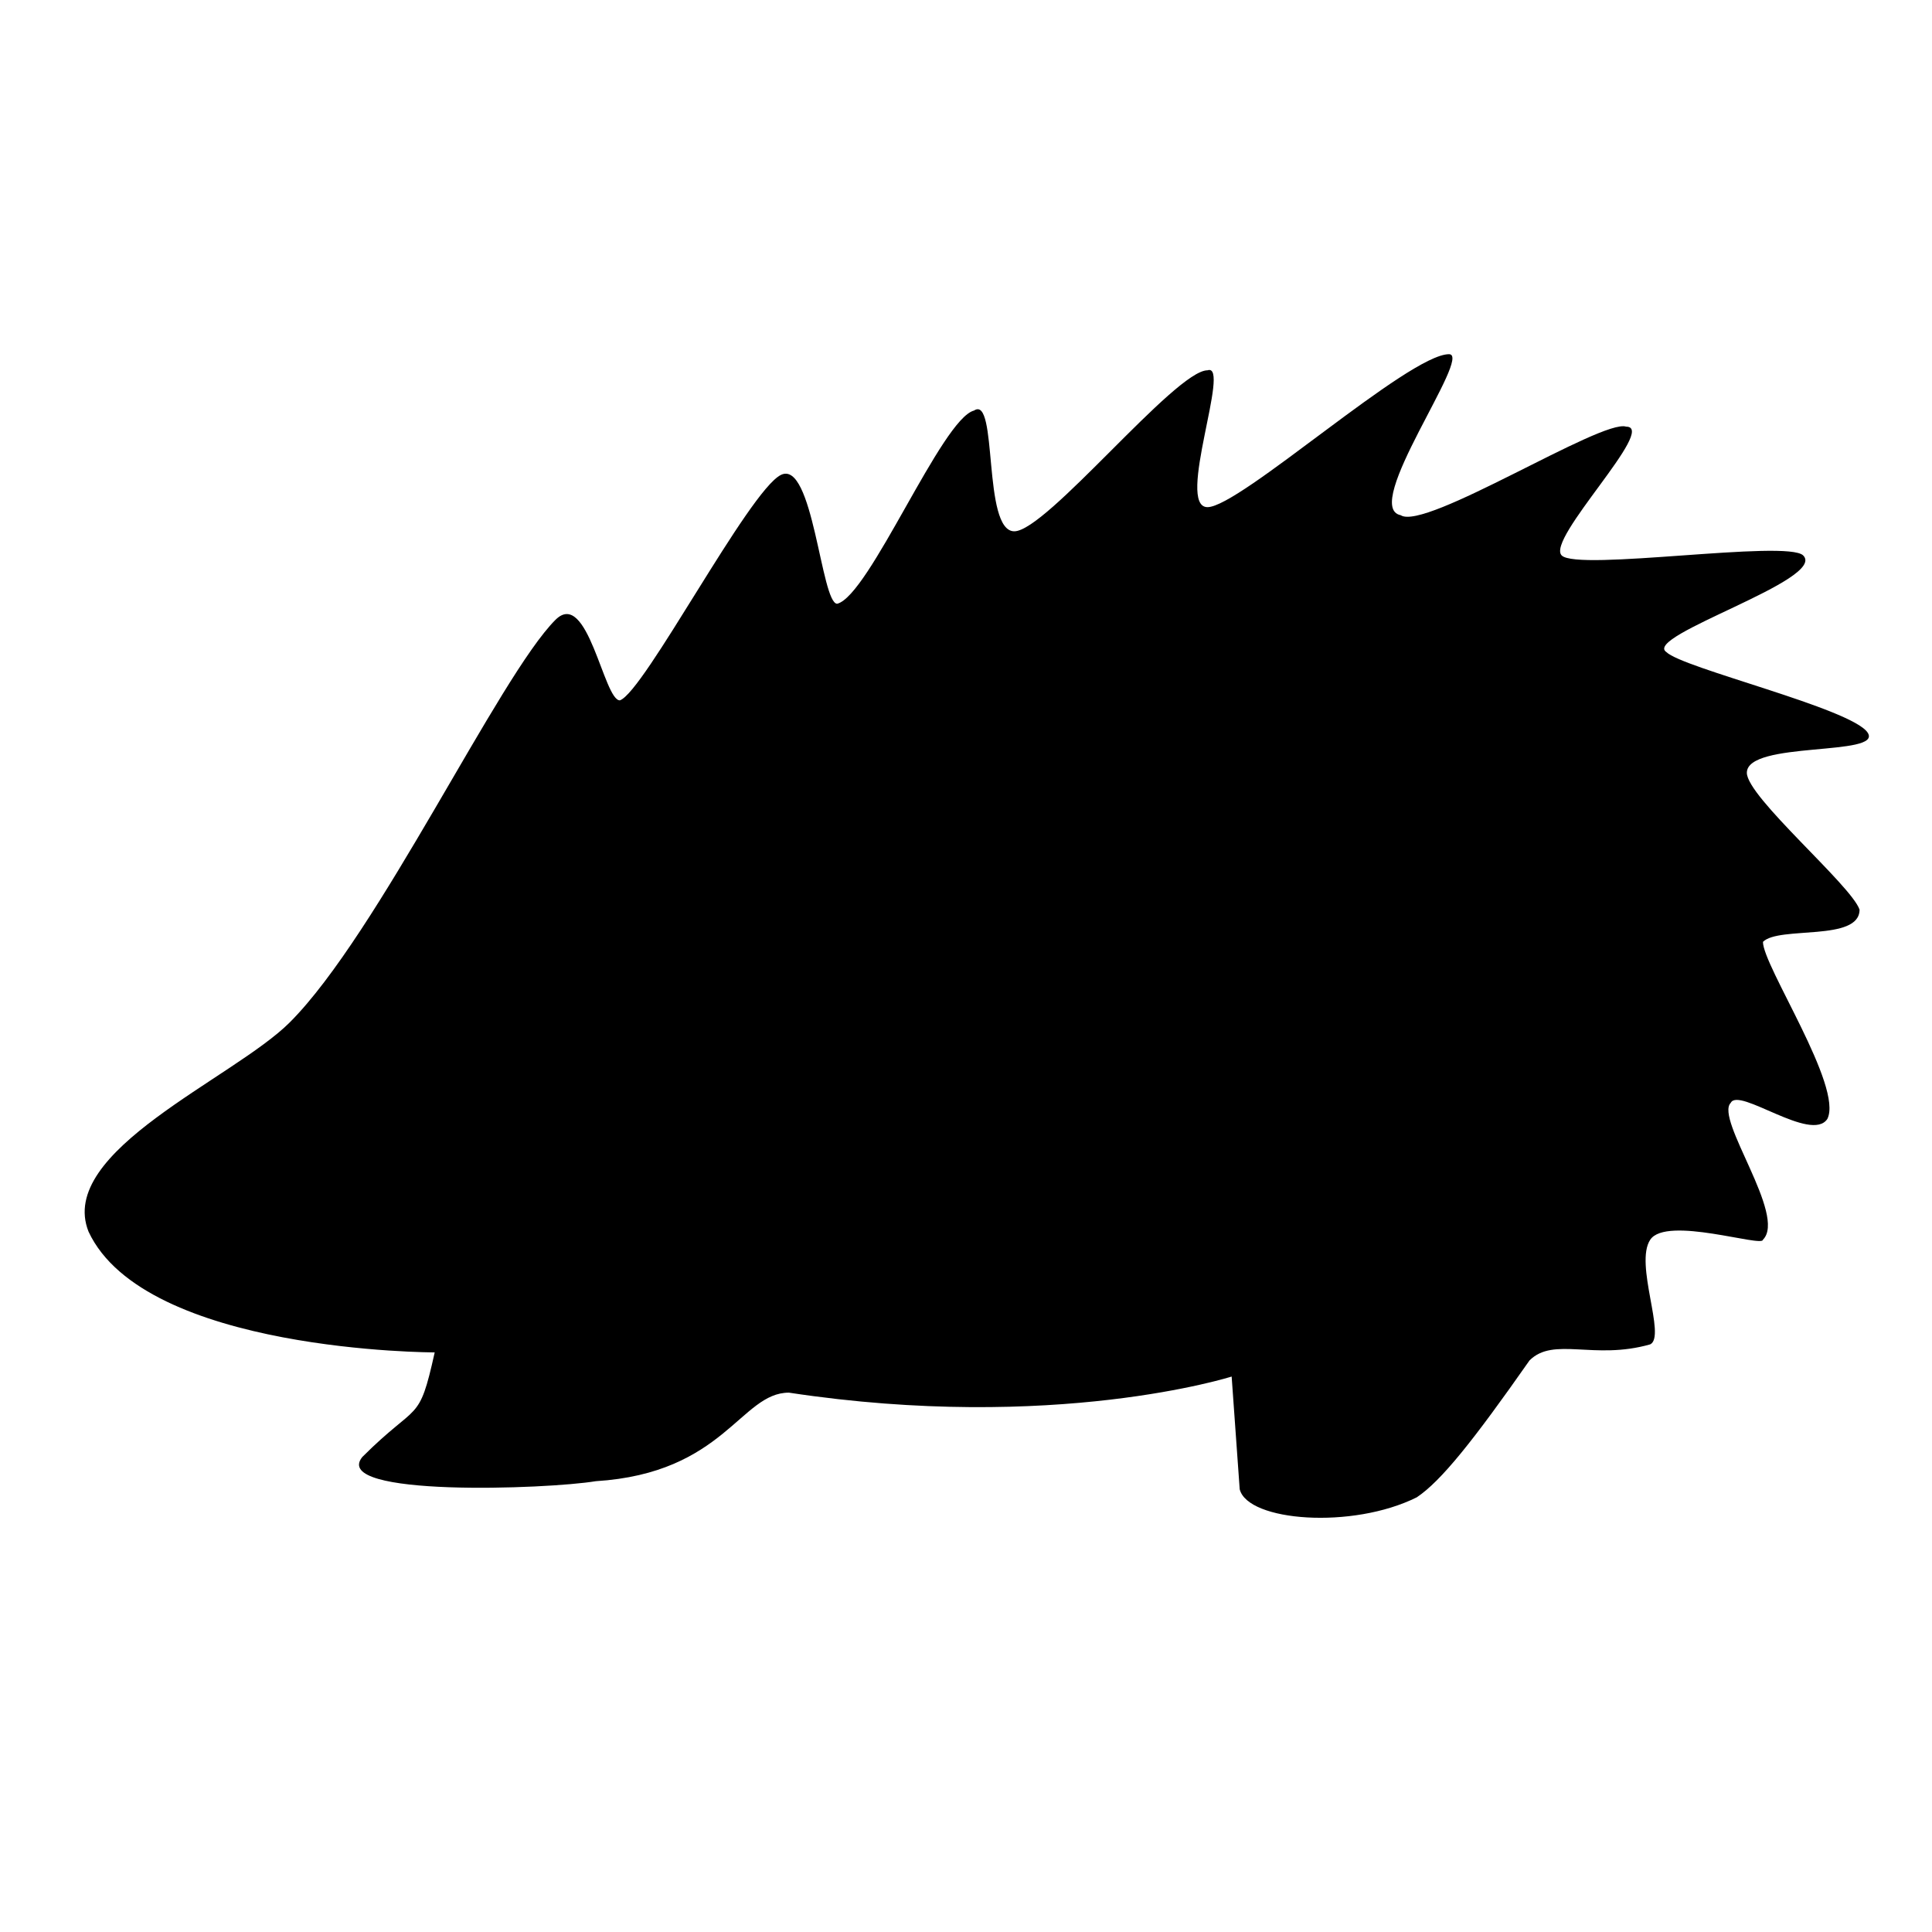
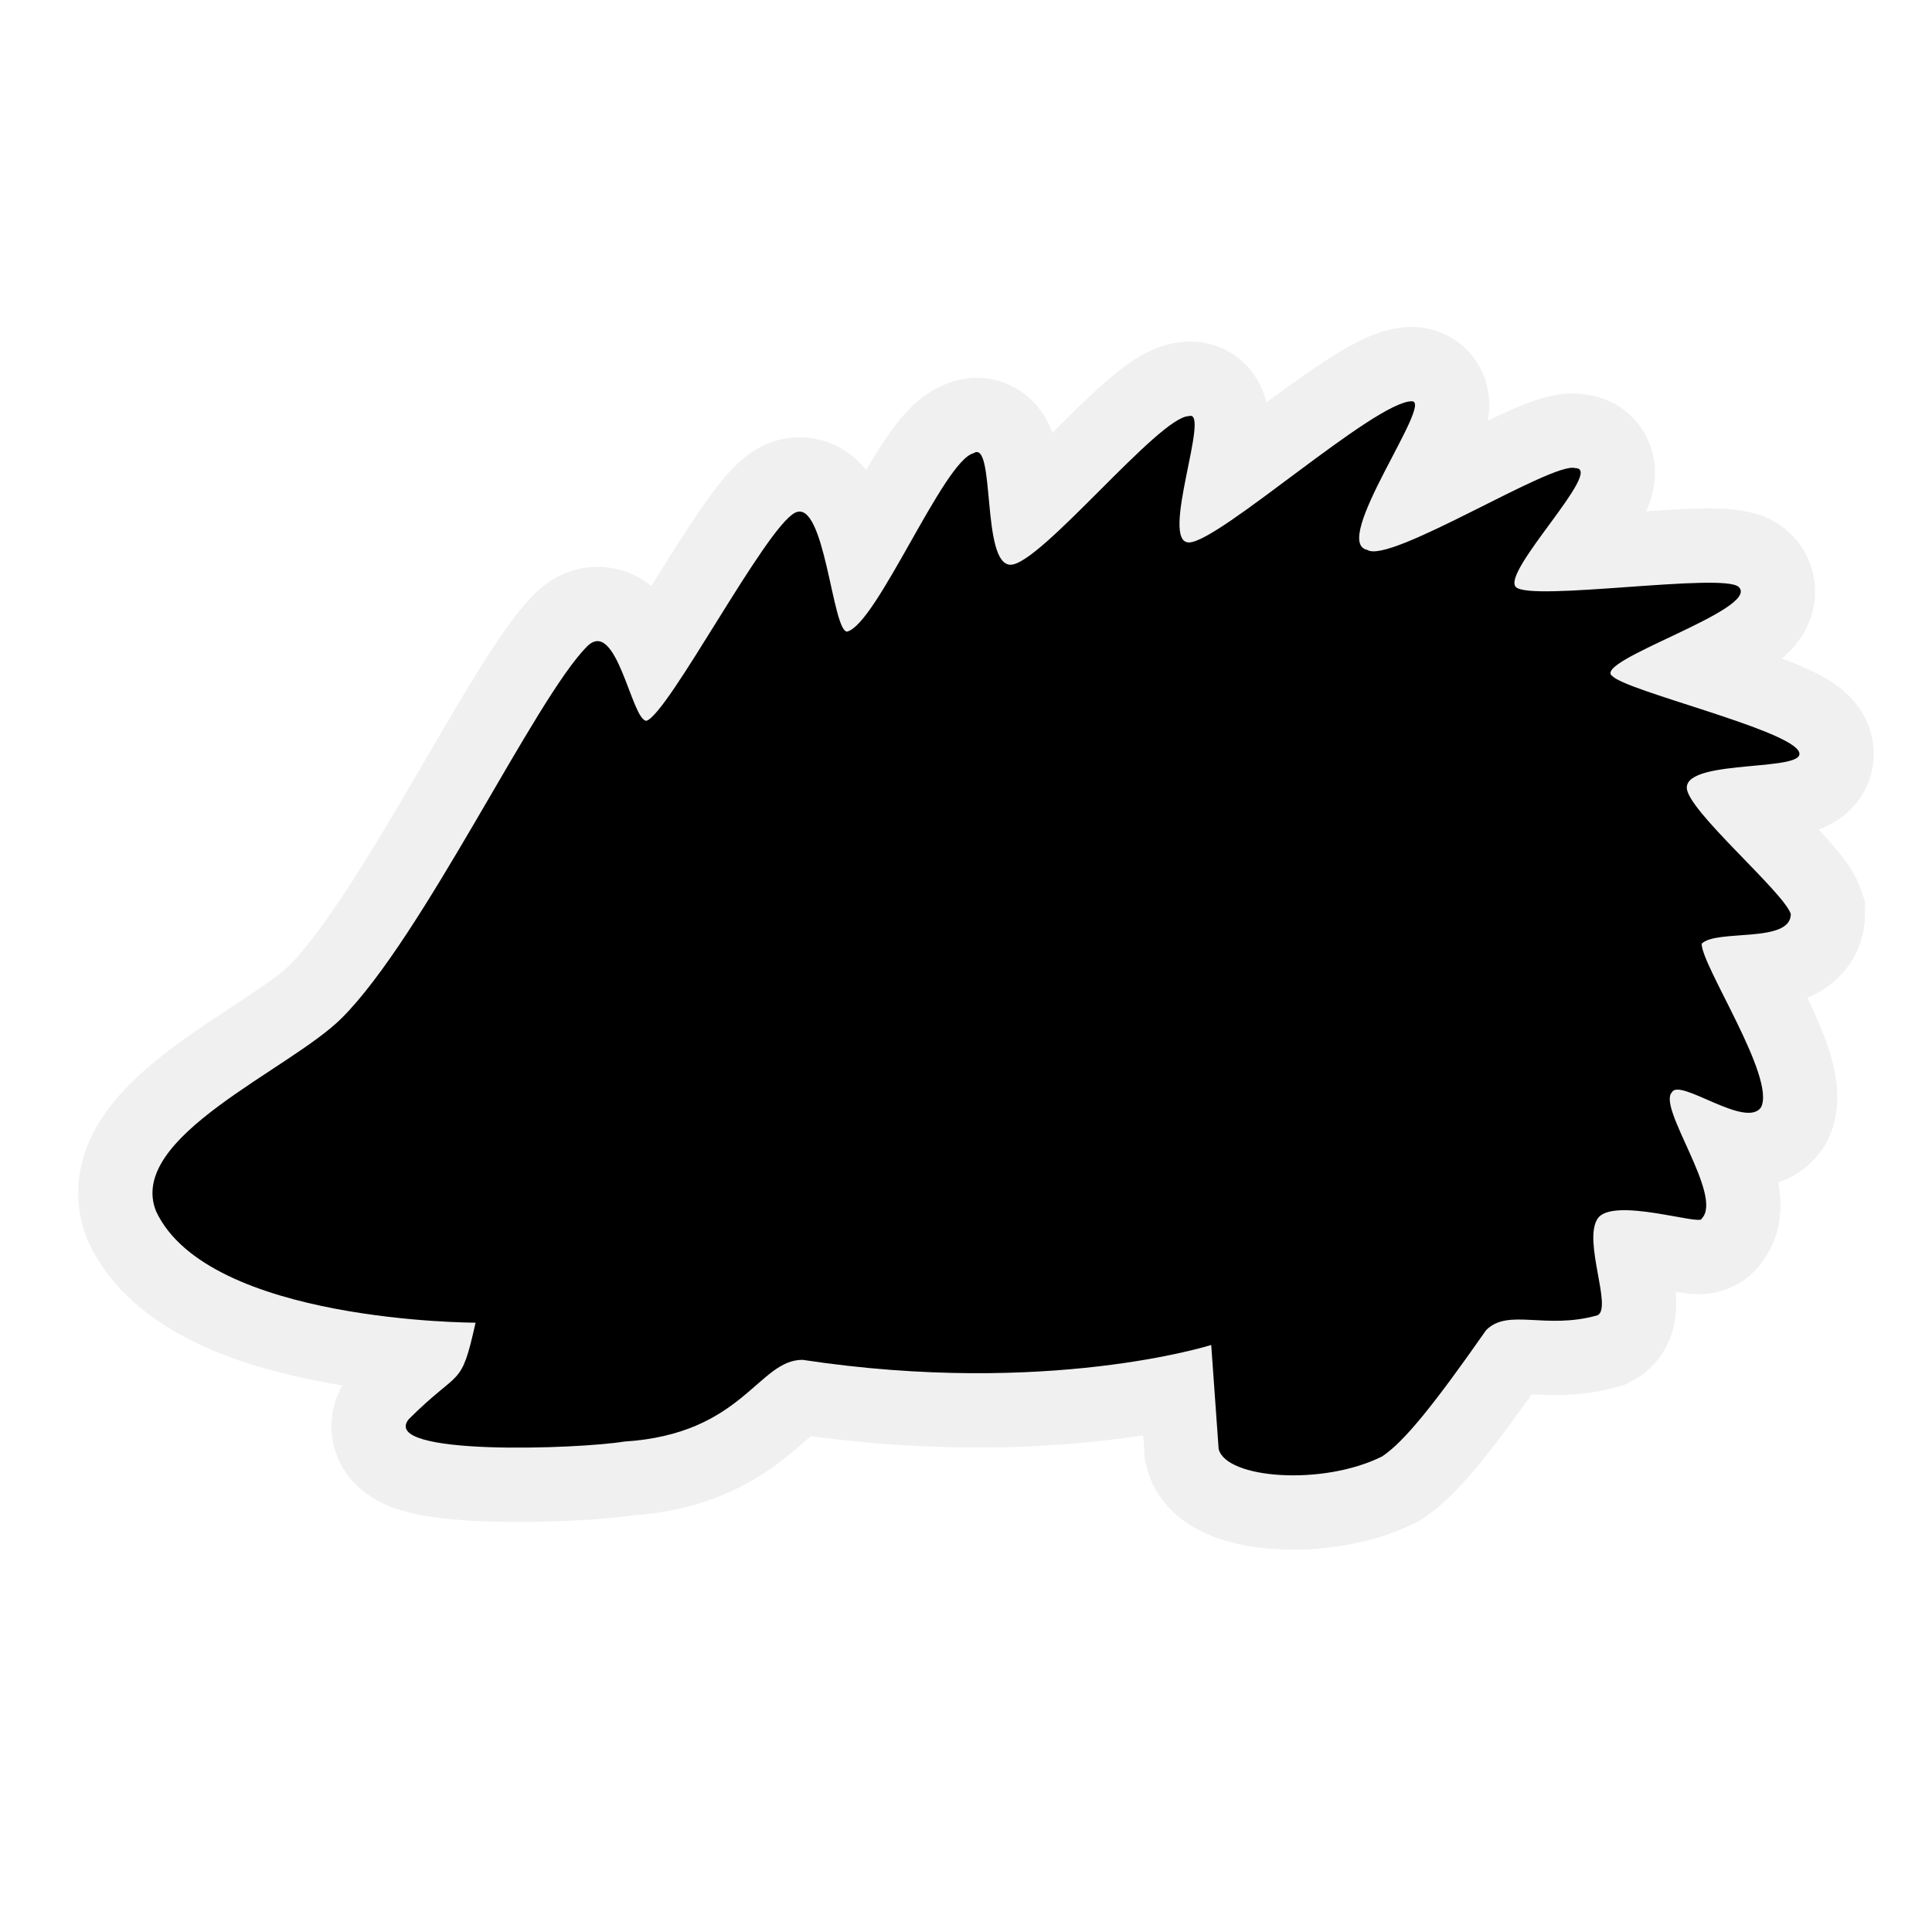
- <svg xmlns="http://www.w3.org/2000/svg" viewBox="0 0 24 24">
-   <path d="M15 6.3c.4 0 2.5-1.9 3-1.9.3 0-1.1 1.9-.6 2 .3.2 2.5-1.2 2.8-1.1.4 0-1 1.4-.8 1.6.2.2 2.8-.2 3 0 .3.3-2 1-1.7 1.2.2.2 2.3.7 2.5 1 .2.3-1.5.1-1.5.5 0 .3 1.3 1.4 1.4 1.7 0 .4-1 .2-1.2.4 0 .3 1 1.8.8 2.2-.2.3-1.1-.4-1.2-.2-.2.2.7 1.4.4 1.7 0 .1-1.2-.3-1.4 0-.2.3.2 1.2 0 1.3-.7.2-1.2-.1-1.5.2-.7 1-1.1 1.5-1.4 1.7-.8.4-2.1.3-2.2-.1l-.1-1.4s-2.2.7-5.5.2c-.6 0-.8 1-2.4 1.1-.6.1-3.3.2-2.9-.3.7-.7.7-.4.9-1.3 0 0-3.6 0-4.3-1.5-.4-1 1.8-1.9 2.5-2.6 1.1-1.1 2.6-4.3 3.3-5 .4-.4.6 1 .8 1 .3-.1 1.6-2.6 2-2.8.4-.2.5 1.6.7 1.6.4-.1 1.3-2.3 1.7-2.4.3-.2.1 1.5.5 1.5s2-2 2.4-2c.3-.1-.4 1.7 0 1.7Z" />
+ <svg xmlns="http://www.w3.org/2000/svg" xmlns:xlink="http://www.w3.org/1999/xlink" viewBox="0 0 26 26">
+   <defs>
+     <path id="tag" d="M15 6.3c.4 0 2.5-1.9 3-1.9.3 0-1.1 1.9-.6 2 .3.2 2.5-1.2 2.8-1.1.4 0-1 1.4-.8 1.6.2.2 2.8-.2 3 0 .3.3-2 1-1.7 1.2.2.2 2.3.7 2.5 1 .2.3-1.5.1-1.5.5 0 .3 1.3 1.4 1.4 1.7 0 .4-1 .2-1.2.4 0 .3 1 1.8.8 2.2-.2.3-1.1-.4-1.2-.2-.2.2.7 1.4.4 1.7 0 .1-1.2-.3-1.4 0-.2.3.2 1.2 0 1.3-.7.2-1.2-.1-1.5.2-.7 1-1.1 1.5-1.4 1.7-.8.4-2.1.3-2.2-.1l-.1-1.4s-2.2.7-5.5.2c-.6 0-.8 1-2.4 1.1-.6.1-3.3.2-2.9-.3.7-.7.7-.4.9-1.3 0 0-3.6 0-4.3-1.5-.4-1 1.8-1.9 2.5-2.6 1.1-1.1 2.6-4.3 3.3-5 .4-.4.6 1 .8 1 .3-.1 1.6-2.6 2-2.8.4-.2.5 1.6.7 1.6.4-.1 1.3-2.3 1.7-2.4.3-.2.1 1.5.5 1.5s2-2 2.4-2c.3-.1-.4 1.7 0 1.7Z" />
+   </defs>
+   <use stroke="#F0F0F0" stroke-width="2" fill="none" xlink:href="#tag" transform="translate(1 1)" />
+   <use fill="black" xlink:href="#tag" transform="translate(1 1)" />
</svg>
